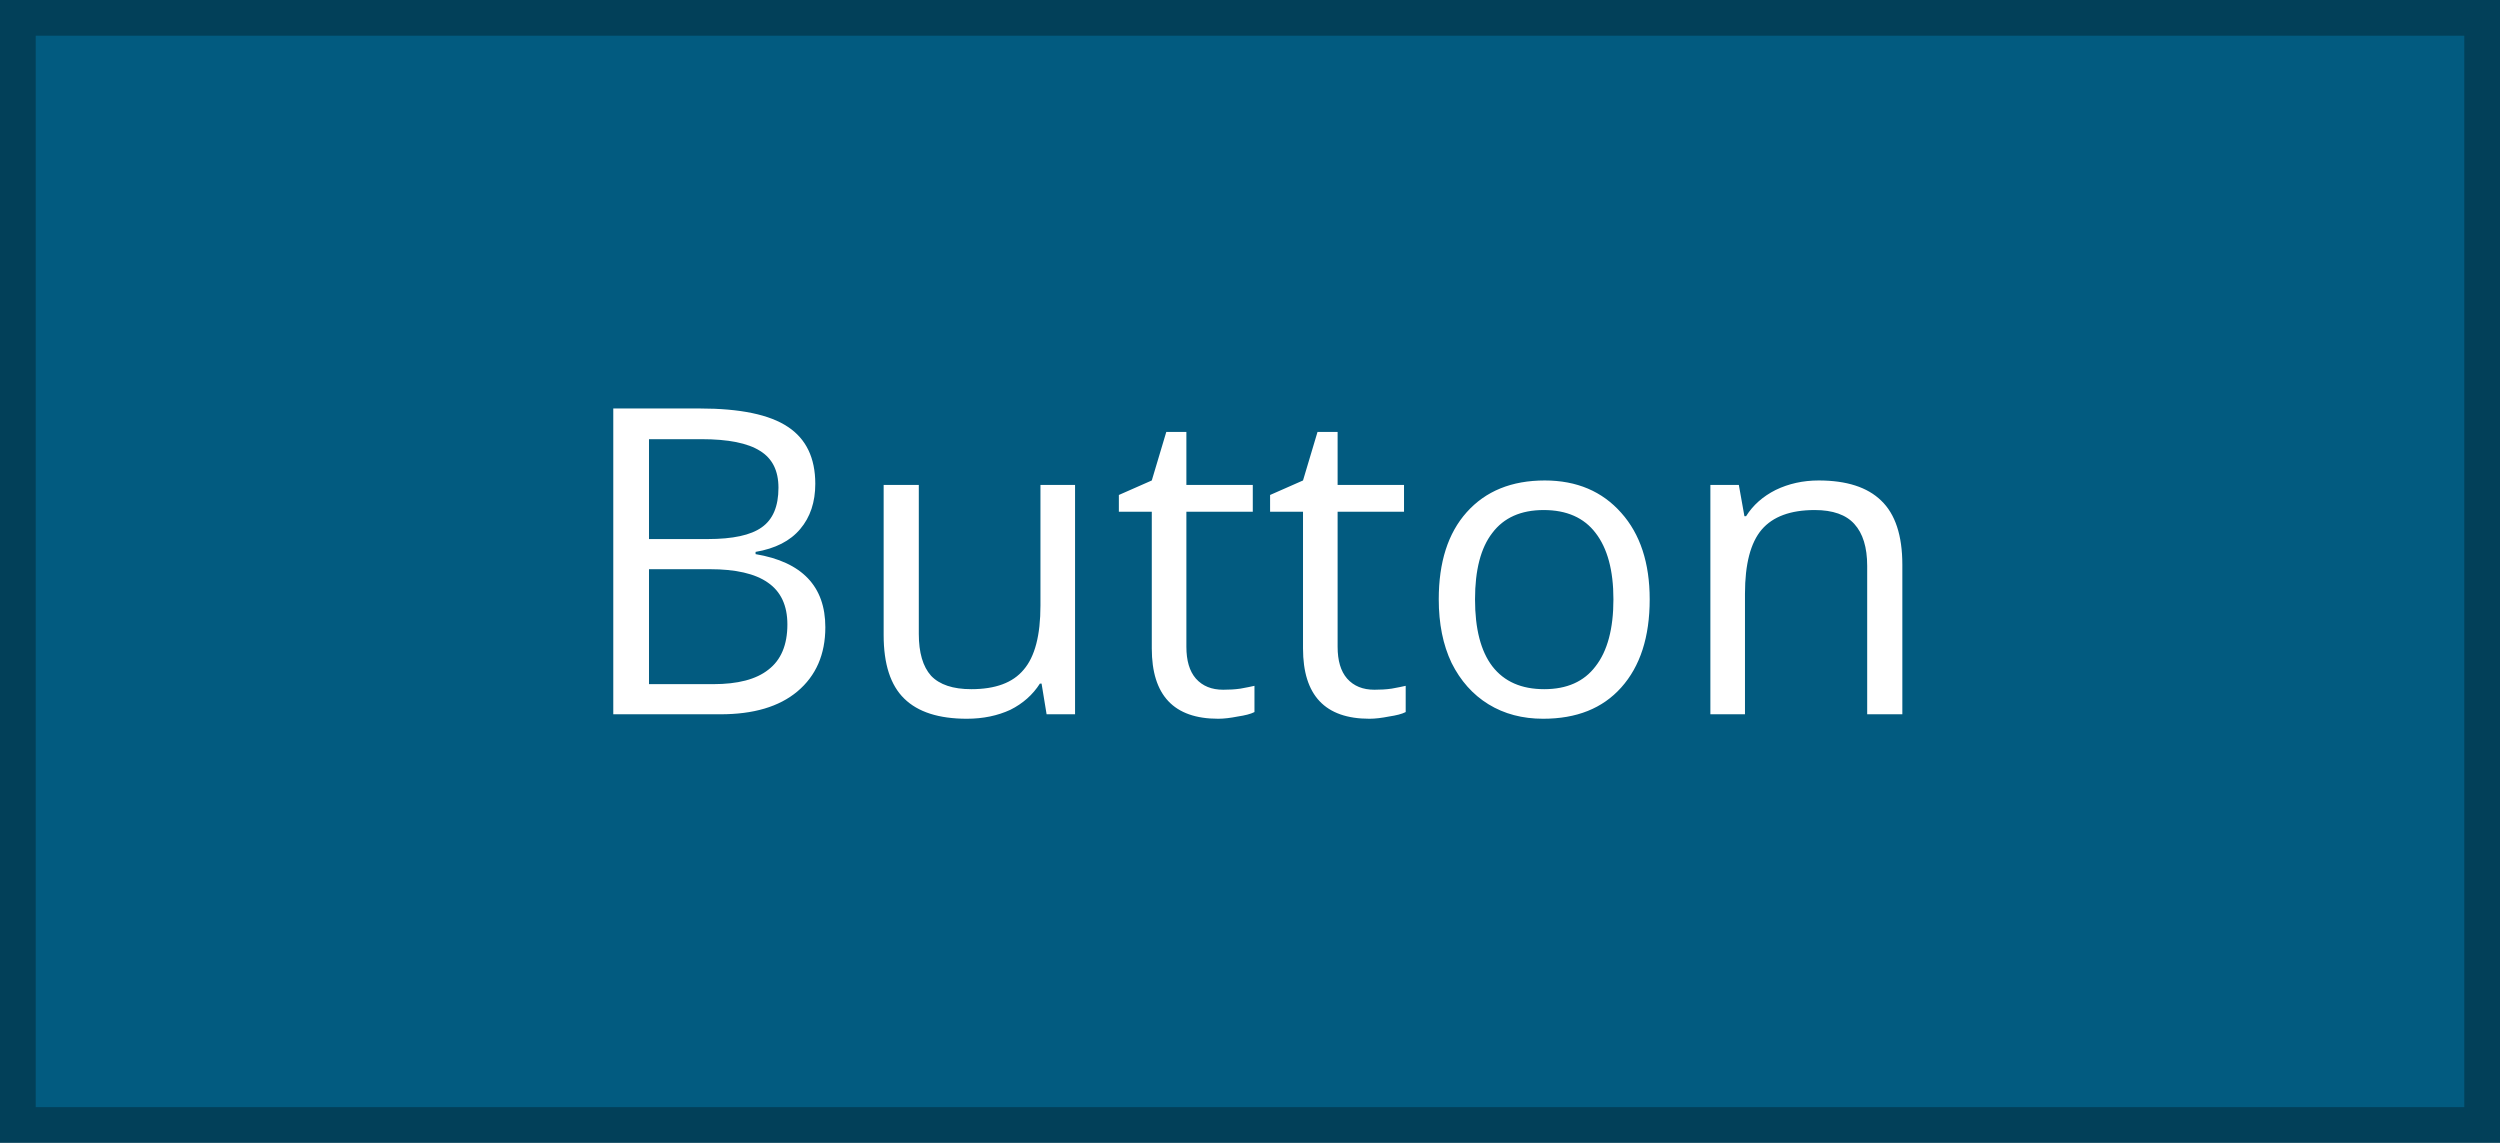
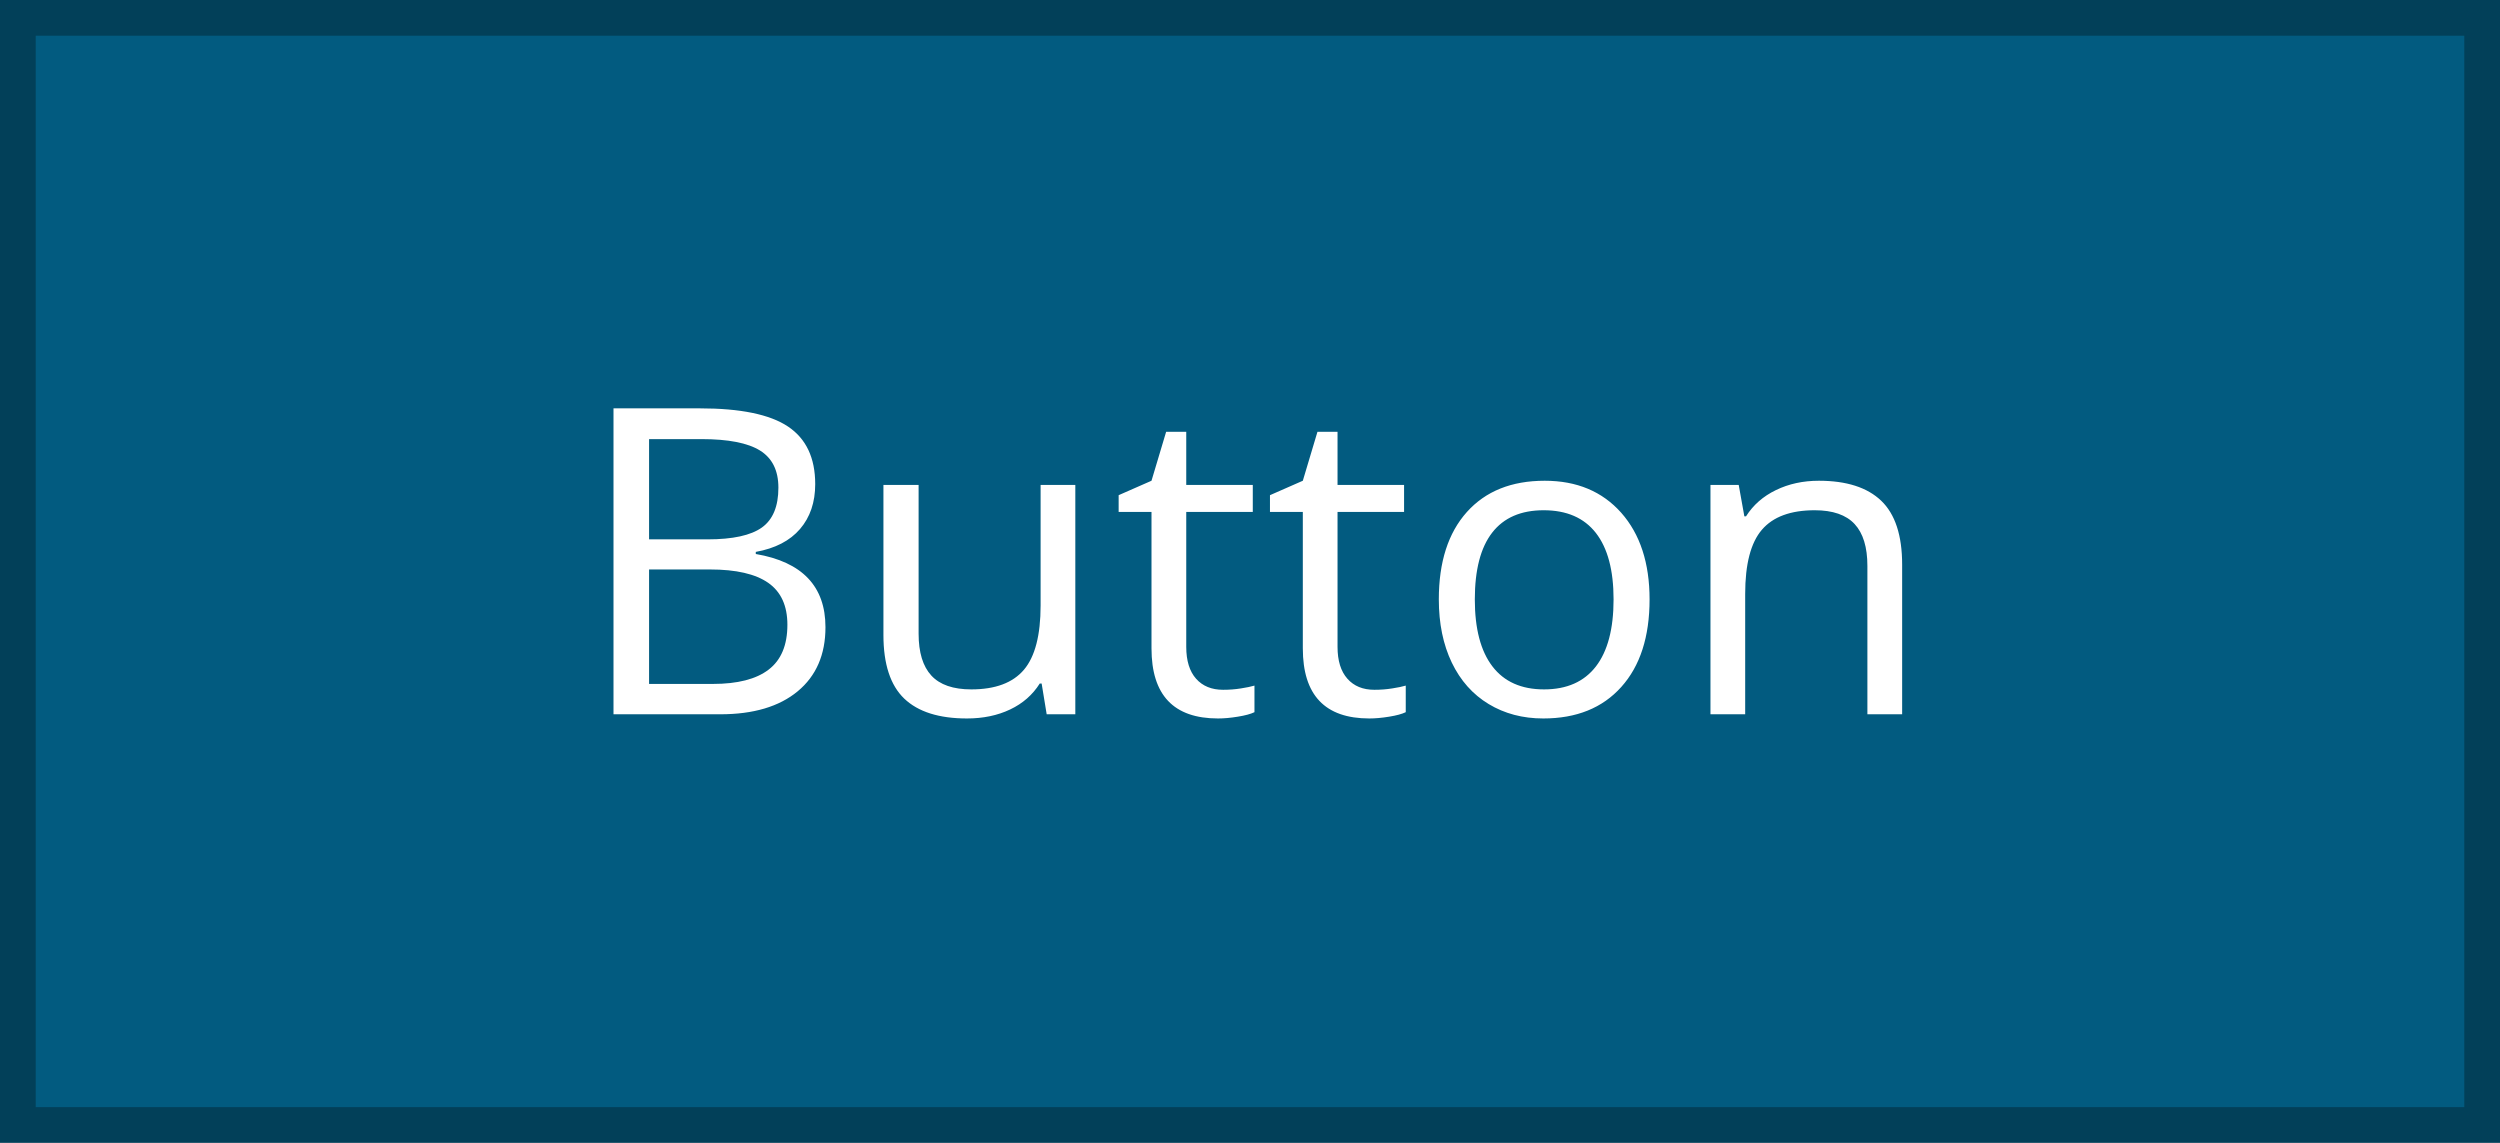
<svg xmlns="http://www.w3.org/2000/svg" xmlns:xlink="http://www.w3.org/1999/xlink" width="70px" height="32px" viewBox="0 0 70 32" version="1.1">
  <defs>
    <rect id="path-1" x="0" y="0" width="70" height="32" />
    <mask id="mask-2" maskContentUnits="userSpaceOnUse" maskUnits="objectBoundingBox" x="0" y="0" width="70" height="32" fill="white">
      <use xlink:href="#path-1" />
    </mask>
  </defs>
  <g id="Components" stroke="none" stroke-width="1" fill="none" fill-rule="evenodd">
    <g id="Buttons" transform="translate(-325, -973)">
      <g id="btn-nml" transform="translate(325, 973)">
        <use id="Rectangle-2" stroke="#024059" mask="url(#mask-2)" stroke-width="2" fill="#025B80" xlink:href="#path-1" />
-         <text id="Button" font-family="OpenSans, Open Sans" font-size="12" font-weight="normal" fill="#FFFFFF">
-           <tspan x="16" y="20">Button</tspan>
-         </text>
+         <path d="M17.178,11.434 L19.598,11.434 C20.734,11.434 21.557,11.604 22.064,11.943 C22.572,12.283 22.826,12.82 22.826,13.555 C22.826,14.063 22.685,14.481 22.401,14.812 C22.118,15.142 21.705,15.355 21.162,15.453 L21.162,15.512 C22.463,15.734 23.113,16.418 23.113,17.562 C23.113,18.328 22.854,18.926 22.337,19.355 C21.819,19.785 21.096,20 20.166,20 L17.178,20 L17.178,11.434 Z M18.174,15.102 L19.814,15.102 C20.518,15.102 21.023,14.991 21.332,14.771 C21.641,14.55 21.795,14.178 21.795,13.654 C21.795,13.174 21.623,12.827 21.279,12.614 C20.936,12.401 20.389,12.295 19.639,12.295 L18.174,12.295 L18.174,15.102 Z M18.174,15.945 L18.174,19.15 L19.961,19.15 C20.652,19.15 21.173,19.017 21.522,18.749 C21.872,18.481 22.047,18.063 22.047,17.492 C22.047,16.961 21.868,16.57 21.511,16.32 C21.153,16.07 20.609,15.945 19.879,15.945 L18.174,15.945 Z M25.721,13.578 L25.721,17.744 C25.721,18.268 25.84,18.658 26.078,18.916 C26.316,19.174 26.689,19.303 27.197,19.303 C27.869,19.303 28.36,19.119 28.671,18.752 C28.981,18.385 29.137,17.785 29.137,16.953 L29.137,13.578 L30.109,13.578 L30.109,20 L29.307,20 L29.166,19.139 L29.113,19.139 C28.914,19.455 28.638,19.697 28.284,19.865 C27.931,20.033 27.527,20.117 27.074,20.117 C26.293,20.117 25.708,19.932 25.319,19.561 C24.931,19.189 24.736,18.596 24.736,17.779 L24.736,13.578 L25.721,13.578 Z M34.246,19.314 C34.418,19.314 34.584,19.302 34.744,19.276 C34.904,19.251 35.031,19.225 35.125,19.197 L35.125,19.941 C35.02,19.992 34.864,20.034 34.659,20.067 C34.454,20.101 34.27,20.117 34.105,20.117 C32.863,20.117 32.242,19.463 32.242,18.154 L32.242,14.334 L31.322,14.334 L31.322,13.865 L32.242,13.461 L32.652,12.09 L33.215,12.09 L33.215,13.578 L35.078,13.578 L35.078,14.334 L33.215,14.334 L33.215,18.113 C33.215,18.5 33.307,18.797 33.49,19.004 C33.674,19.211 33.926,19.314 34.246,19.314 L34.246,19.314 Z M38.482,19.314 C38.654,19.314 38.82,19.302 38.98,19.276 C39.141,19.251 39.268,19.225 39.361,19.197 L39.361,19.941 C39.256,19.992 39.101,20.034 38.896,20.067 C38.69,20.101 38.506,20.117 38.342,20.117 C37.1,20.117 36.479,19.463 36.479,18.154 L36.479,14.334 L35.559,14.334 L35.559,13.865 L36.479,13.461 L36.889,12.09 L37.451,12.09 L37.451,13.578 L39.314,13.578 L39.314,14.334 L37.451,14.334 L37.451,18.113 C37.451,18.5 37.543,18.797 37.727,19.004 C37.91,19.211 38.162,19.314 38.482,19.314 L38.482,19.314 Z M46.188,16.783 C46.188,17.83 45.924,18.647 45.396,19.235 C44.869,19.823 44.141,20.117 43.211,20.117 C42.637,20.117 42.127,19.982 41.682,19.713 C41.236,19.443 40.893,19.057 40.65,18.553 C40.408,18.049 40.287,17.459 40.287,16.783 C40.287,15.736 40.549,14.921 41.072,14.337 C41.596,13.753 42.322,13.461 43.252,13.461 C44.15,13.461 44.864,13.76 45.394,14.357 C45.923,14.955 46.188,15.764 46.188,16.783 L46.188,16.783 Z M41.295,16.783 C41.295,17.604 41.459,18.229 41.787,18.658 C42.115,19.088 42.598,19.303 43.234,19.303 C43.871,19.303 44.354,19.089 44.685,18.661 C45.015,18.233 45.18,17.607 45.18,16.783 C45.18,15.967 45.015,15.347 44.685,14.923 C44.354,14.499 43.867,14.287 43.223,14.287 C42.586,14.287 42.105,14.496 41.781,14.914 C41.457,15.332 41.295,15.955 41.295,16.783 L41.295,16.783 Z M52.287,20 L52.287,15.846 C52.287,15.322 52.168,14.932 51.93,14.674 C51.691,14.416 51.318,14.287 50.811,14.287 C50.139,14.287 49.646,14.469 49.334,14.832 C49.021,15.195 48.865,15.795 48.865,16.631 L48.865,20 L47.893,20 L47.893,13.578 L48.684,13.578 L48.842,14.457 L48.889,14.457 C49.088,14.141 49.367,13.896 49.727,13.722 C50.086,13.548 50.486,13.461 50.928,13.461 C51.701,13.461 52.283,13.647 52.674,14.021 C53.064,14.394 53.26,14.99 53.26,15.811 L53.26,20 L52.287,20 Z" id="Button" fill="#FFFFFF" />
      </g>
    </g>
  </g>
</svg>
